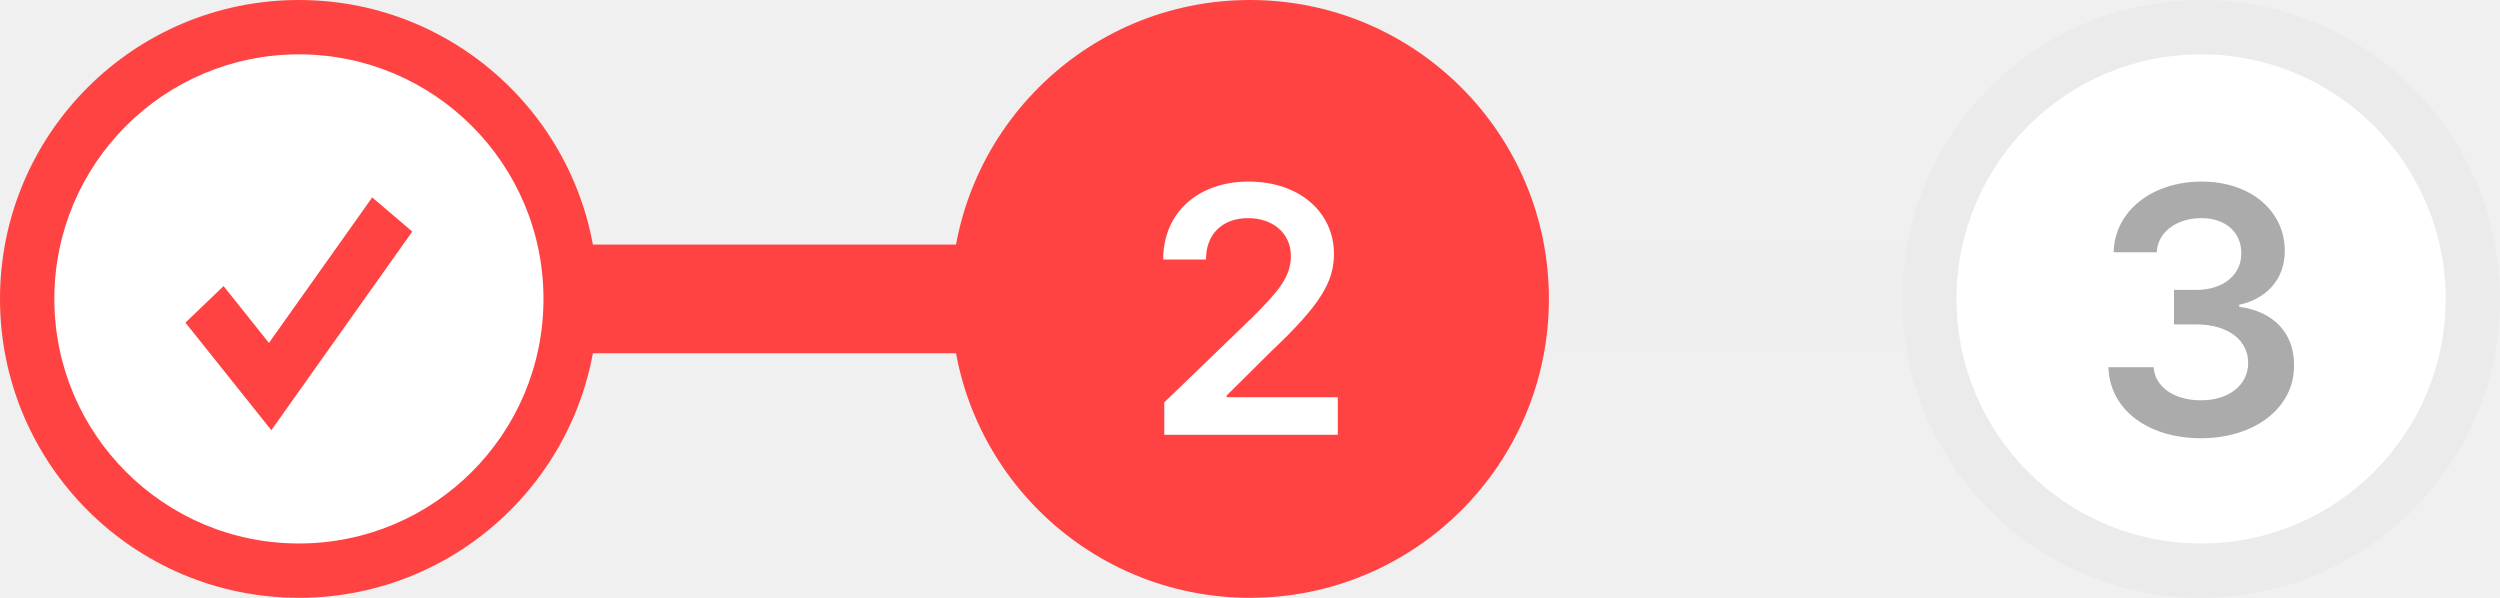
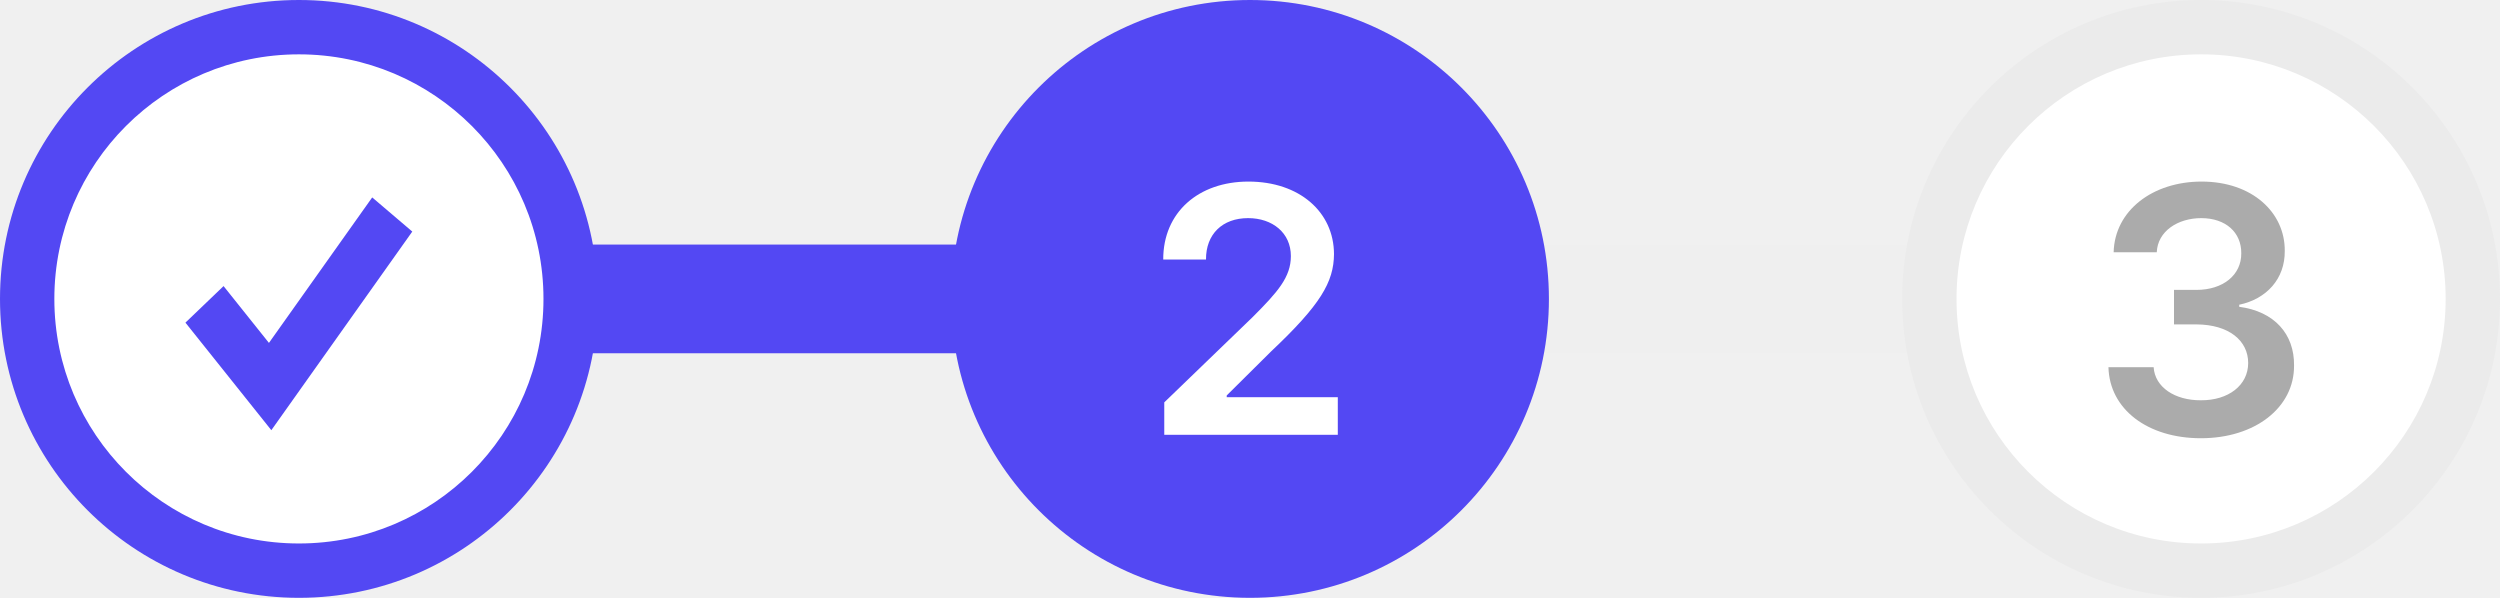
<svg xmlns="http://www.w3.org/2000/svg" width="92" height="22" viewBox="0 0 92 22" fill="none">
  <rect x="1" y="9" width="90" height="4" fill="#EFEFEF" />
-   <rect x="1" y="9" width="46" height="4" fill="#FF4343" />
+   <rect x="1" y="9" width="46" height="4" fill="#5348F3" />
  <path d="M21 11C21 16.523 16.523 21 11 21C5.477 21 1 16.523 1 11C1 5.477 5.477 1 11 1C16.523 1 21 5.477 21 11Z" fill="white" />
-   <path fill-rule="evenodd" clip-rule="evenodd" d="M15.172 8.522L13.697 7.265L9.897 12.619L8.227 10.528L6.824 11.873L9.985 15.831L15.172 8.522Z" fill="#FF4343" />
-   <path fill-rule="evenodd" clip-rule="evenodd" d="M11 2C6.029 2 2 6.029 2 11C2 15.971 6.029 20 11 20C15.971 20 20 15.971 20 11C20 6.029 15.971 2 11 2ZM0 11C0 4.925 4.925 0 11 0C17.075 0 22 4.925 22 11C22 17.075 17.075 22 11 22C4.925 22 0 17.075 0 11Z" fill="#FF4343" />
-   <circle cx="46" cy="11" r="11" fill="#FF4343" />
+   <path fill-rule="evenodd" clip-rule="evenodd" d="M15.172 8.522L13.697 7.265L9.897 12.619L8.227 10.528L6.824 11.873L9.985 15.831L15.172 8.522Z" fill="#5348F3" />
+   <path fill-rule="evenodd" clip-rule="evenodd" d="M11 2C6.029 2 2 6.029 2 11C2 15.971 6.029 20 11 20C15.971 20 20 15.971 20 11C20 6.029 15.971 2 11 2ZM0 11C0 4.925 4.925 0 11 0C17.075 0 22 4.925 22 11C22 17.075 17.075 22 11 22C4.925 22 0 17.075 0 11Z" fill="#5348F3" />
+   <circle cx="46" cy="11" r="11" fill="#5348F3" />
  <path d="M42.845 16V14.807L46.095 11.671C47.022 10.744 47.504 10.198 47.504 9.424C47.504 8.567 46.825 8.027 45.93 8.027C44.984 8.027 44.375 8.618 44.381 9.551H42.807C42.801 7.812 44.108 6.682 45.943 6.682C47.822 6.682 49.085 7.805 49.091 9.348C49.085 10.382 48.59 11.22 46.781 12.928L45.143 14.553V14.616H49.231V16H42.845Z" fill="white" />
  <path d="M91 11C91 16.523 86.523 21 81 21C75.477 21 71 16.523 71 11C71 5.477 75.477 1 81 1C86.523 1 91 5.477 91 11Z" fill="white" />
  <path fill-rule="evenodd" clip-rule="evenodd" d="M81 2C76.029 2 72 6.029 72 11C72 15.971 76.029 20 81 20C85.971 20 90 15.971 90 11C90 6.029 85.971 2 81 2ZM70 11C70 4.925 74.925 0 81 0C87.075 0 92 4.925 92 11C92 17.075 87.075 22 81 22C74.925 22 70 17.075 70 11Z" fill="#EBEBEB" />
  <path d="M80.994 16.127C79.032 16.127 77.629 15.06 77.591 13.512H79.254C79.299 14.248 80.035 14.737 80.994 14.73C82.003 14.737 82.733 14.178 82.733 13.359C82.733 12.534 82.022 11.944 80.829 11.938H80.003V10.668H80.829C81.806 10.668 82.485 10.122 82.479 9.322C82.485 8.548 81.901 8.027 81.006 8.027C80.143 8.027 79.4 8.51 79.369 9.284H77.782C77.82 7.742 79.223 6.682 81.019 6.682C82.885 6.682 84.091 7.824 84.079 9.233C84.091 10.262 83.406 11.004 82.403 11.214V11.29C83.698 11.461 84.434 12.293 84.421 13.448C84.434 15.003 82.981 16.127 80.994 16.127Z" fill="#ABABAB" />
</svg>
